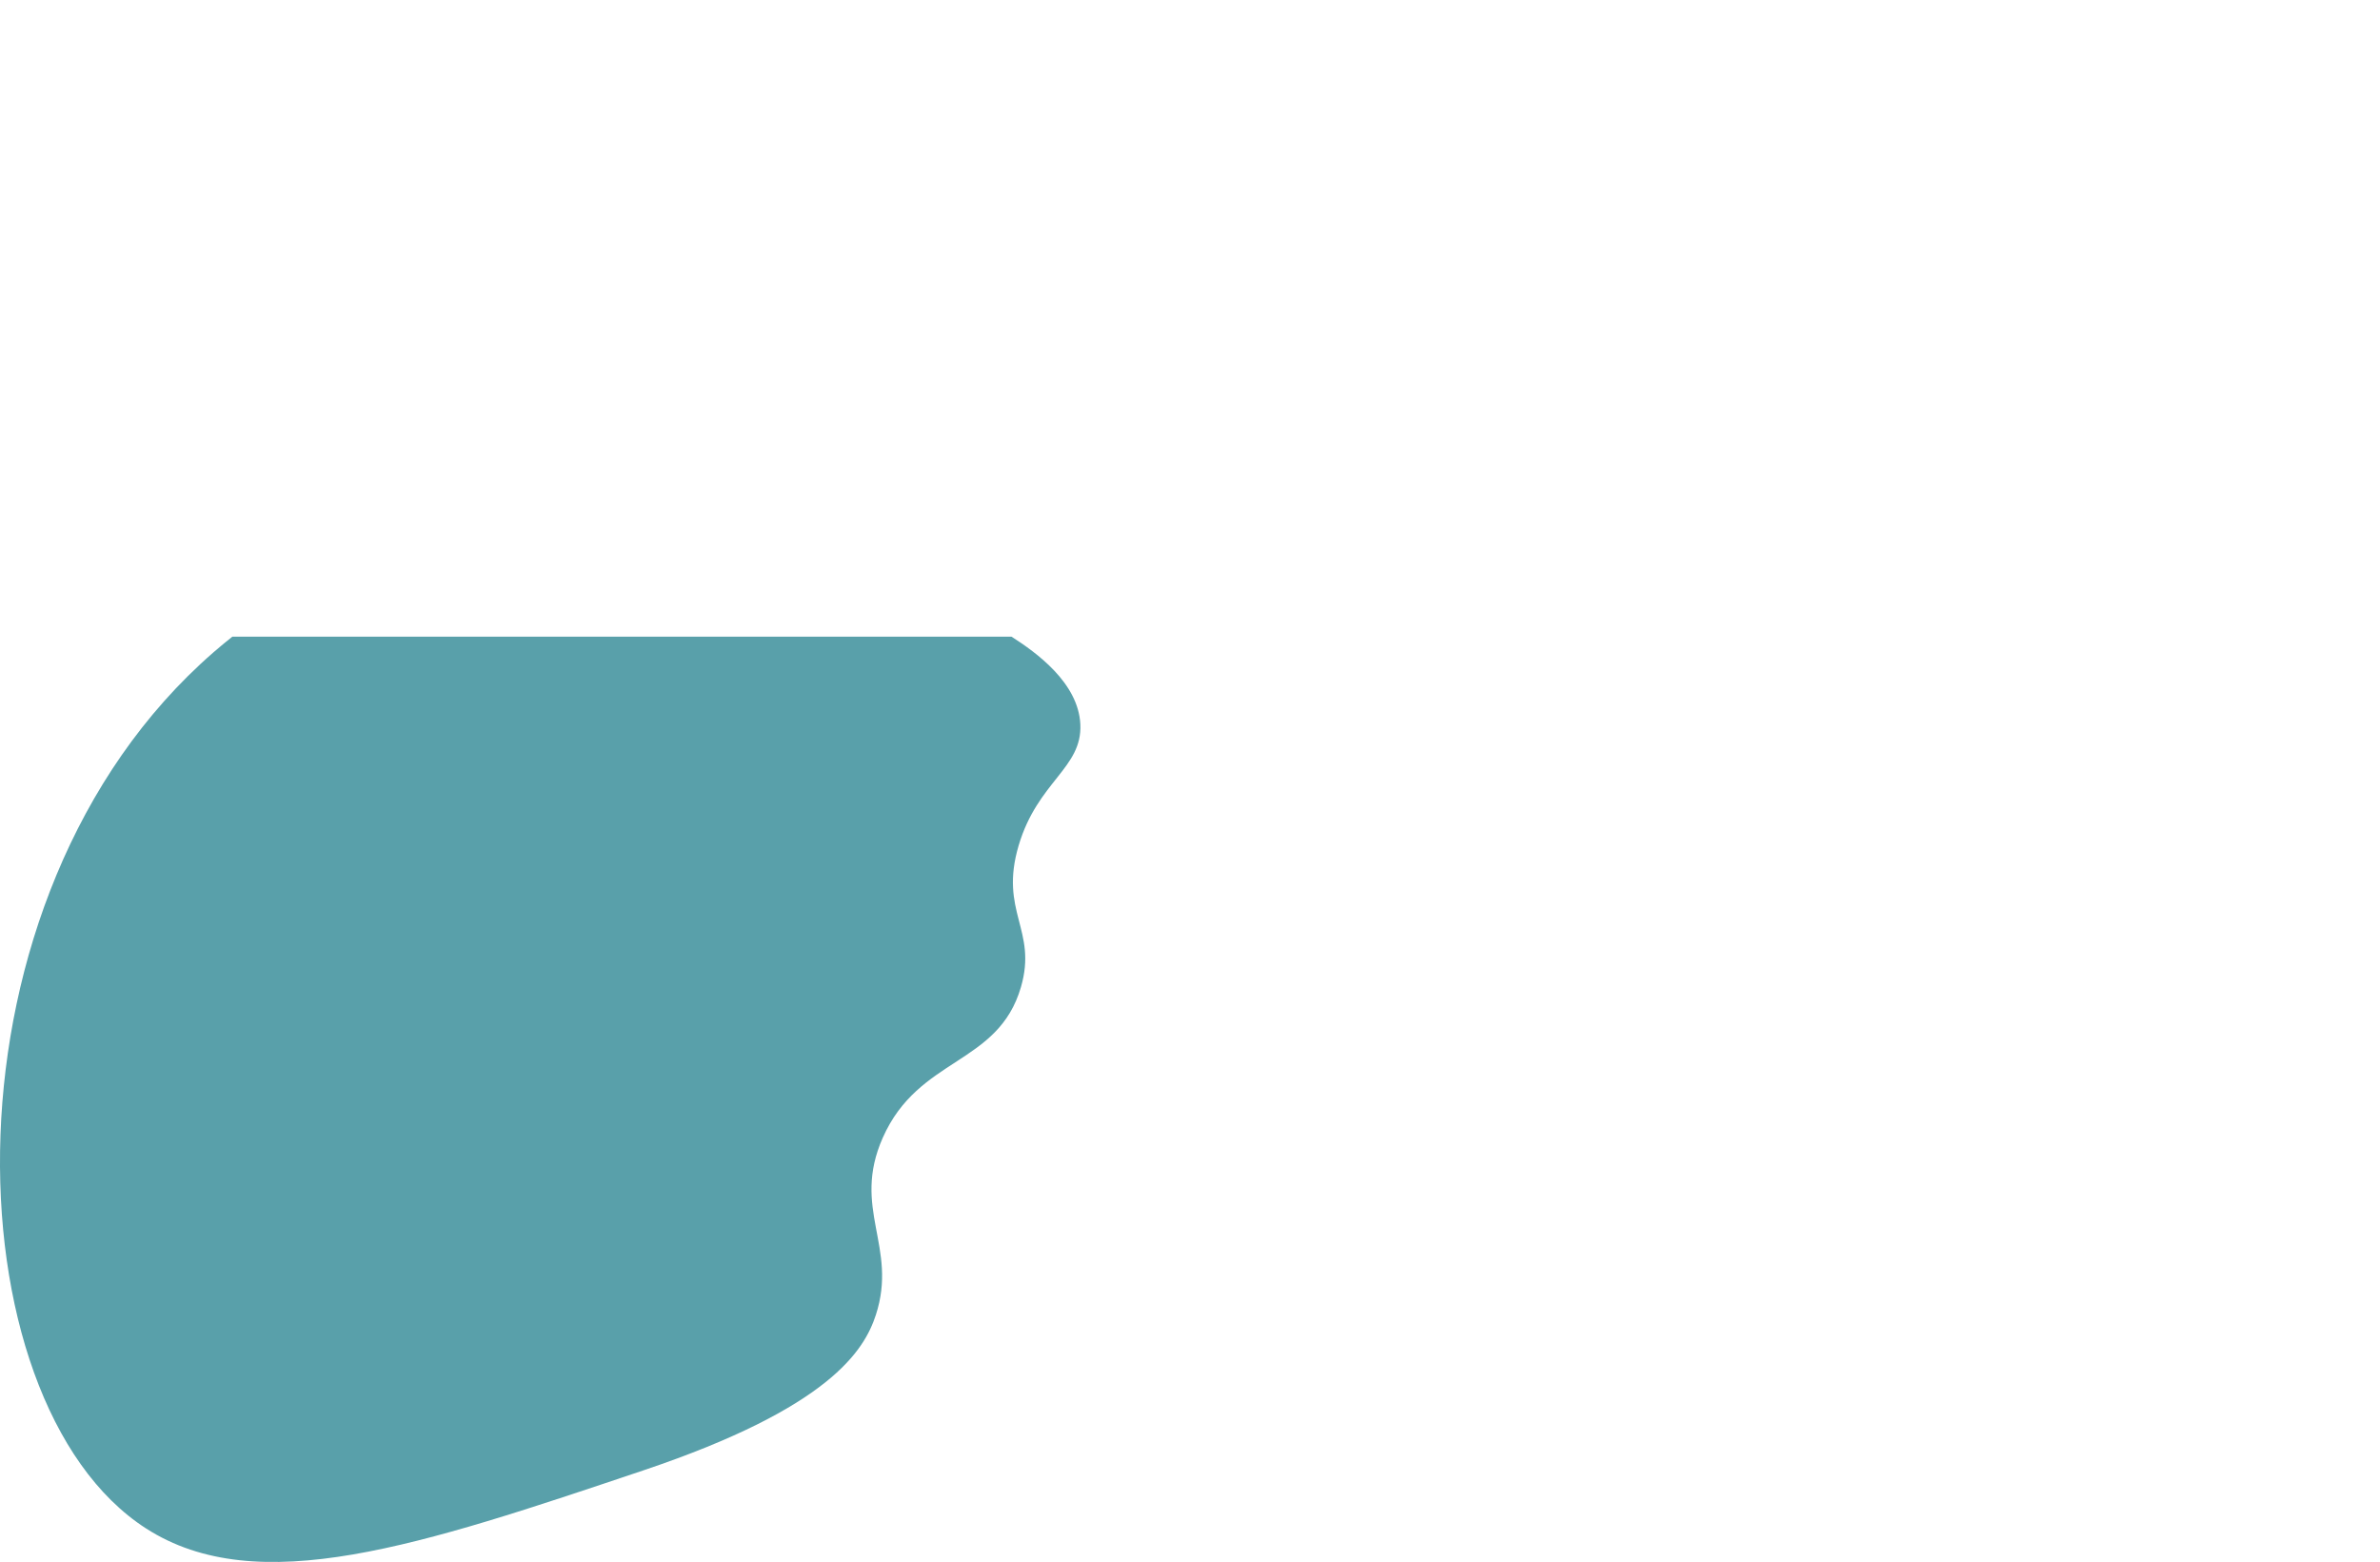
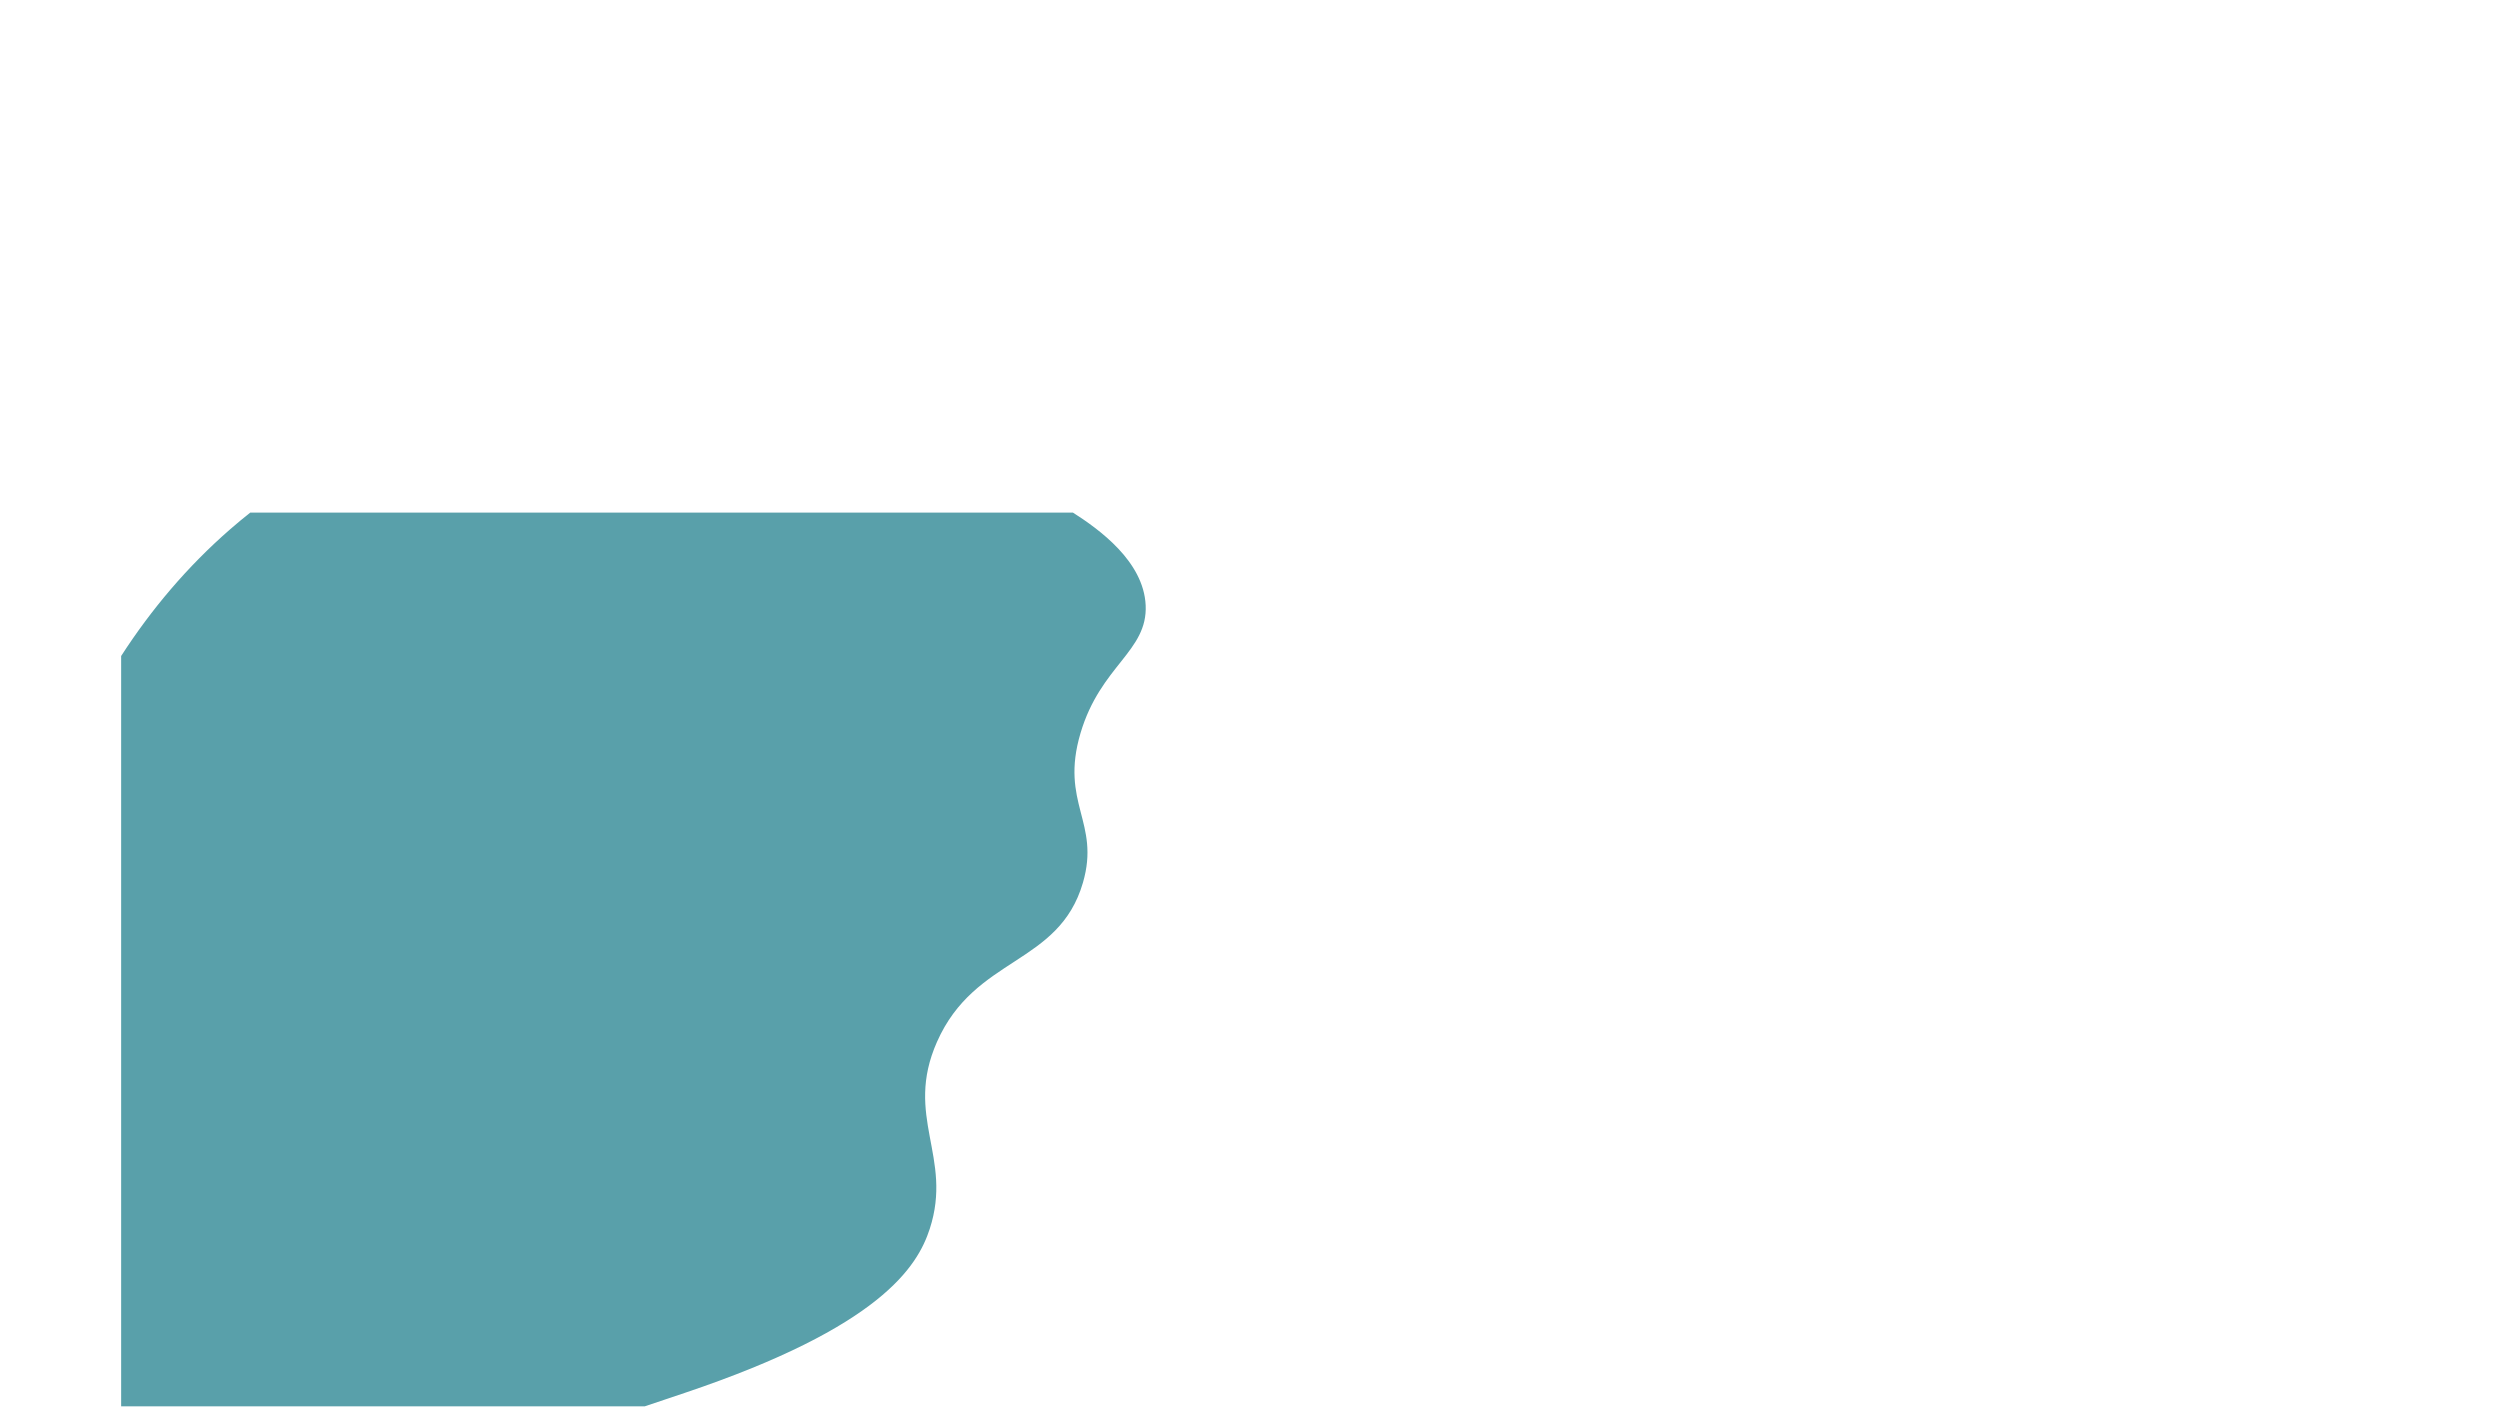
- <svg xmlns="http://www.w3.org/2000/svg" version="1.1" id="home" x="0px" y="0px" viewBox="0 0 2083.59 1367.65" style="enable-background:new 0 0 2083.59 1367.65;" xml:space="preserve">
-   <style type="text/css">
- 	.st0{fill:#59A0AA;}
- </style>
-   <path id="waves" class="st0" d="M893.8,864.25c-19.97,68.76-89.45,60.68-121,132c-27.51,62.19,13.41,95.27-6,155  c-10.17,31.3-40.61,81.34-203,136c-196.17,66.03-338.3,113.87-436,51c-172.08-110.74-187.24-552.64,59-767  c5.48-4.77,11.02-9.37,16.61-13.79h682.11c21.5,13.71,58.59,40.36,60.28,76.79c1.78,38.32-37.37,49.92-54,106  C874.53,798.46,908.4,813.99,893.8,864.25z" />
+ <svg xmlns="http://www.w3.org/2000/svg" id="home_copy" viewBox="0 0 2072.73 1166">
+   <defs>
+     <style>.cls-1{fill:#59a0aa;}</style>
+   </defs>
+   <path class="cls-1" d="M895.86,607.79c16.63-56.08,55.78-67.68,54-106-1.69-36.43-38.78-63.08-60.28-76.79H207.47c-5.59,4.42-11.13,9.02-16.61,13.79-35.46,30.87-65.49,66.46-90.42,105.1v622.11h434.06c10.94-3.67,22.06-7.41,33.36-11.21,162.39-54.66,192.83-104.7,203-136,19.41-59.73-21.51-92.81,6-155,31.55-71.32,101.03-63.24,121-132,14.6-50.26-19.27-65.79-2-124Z" />
</svg>
